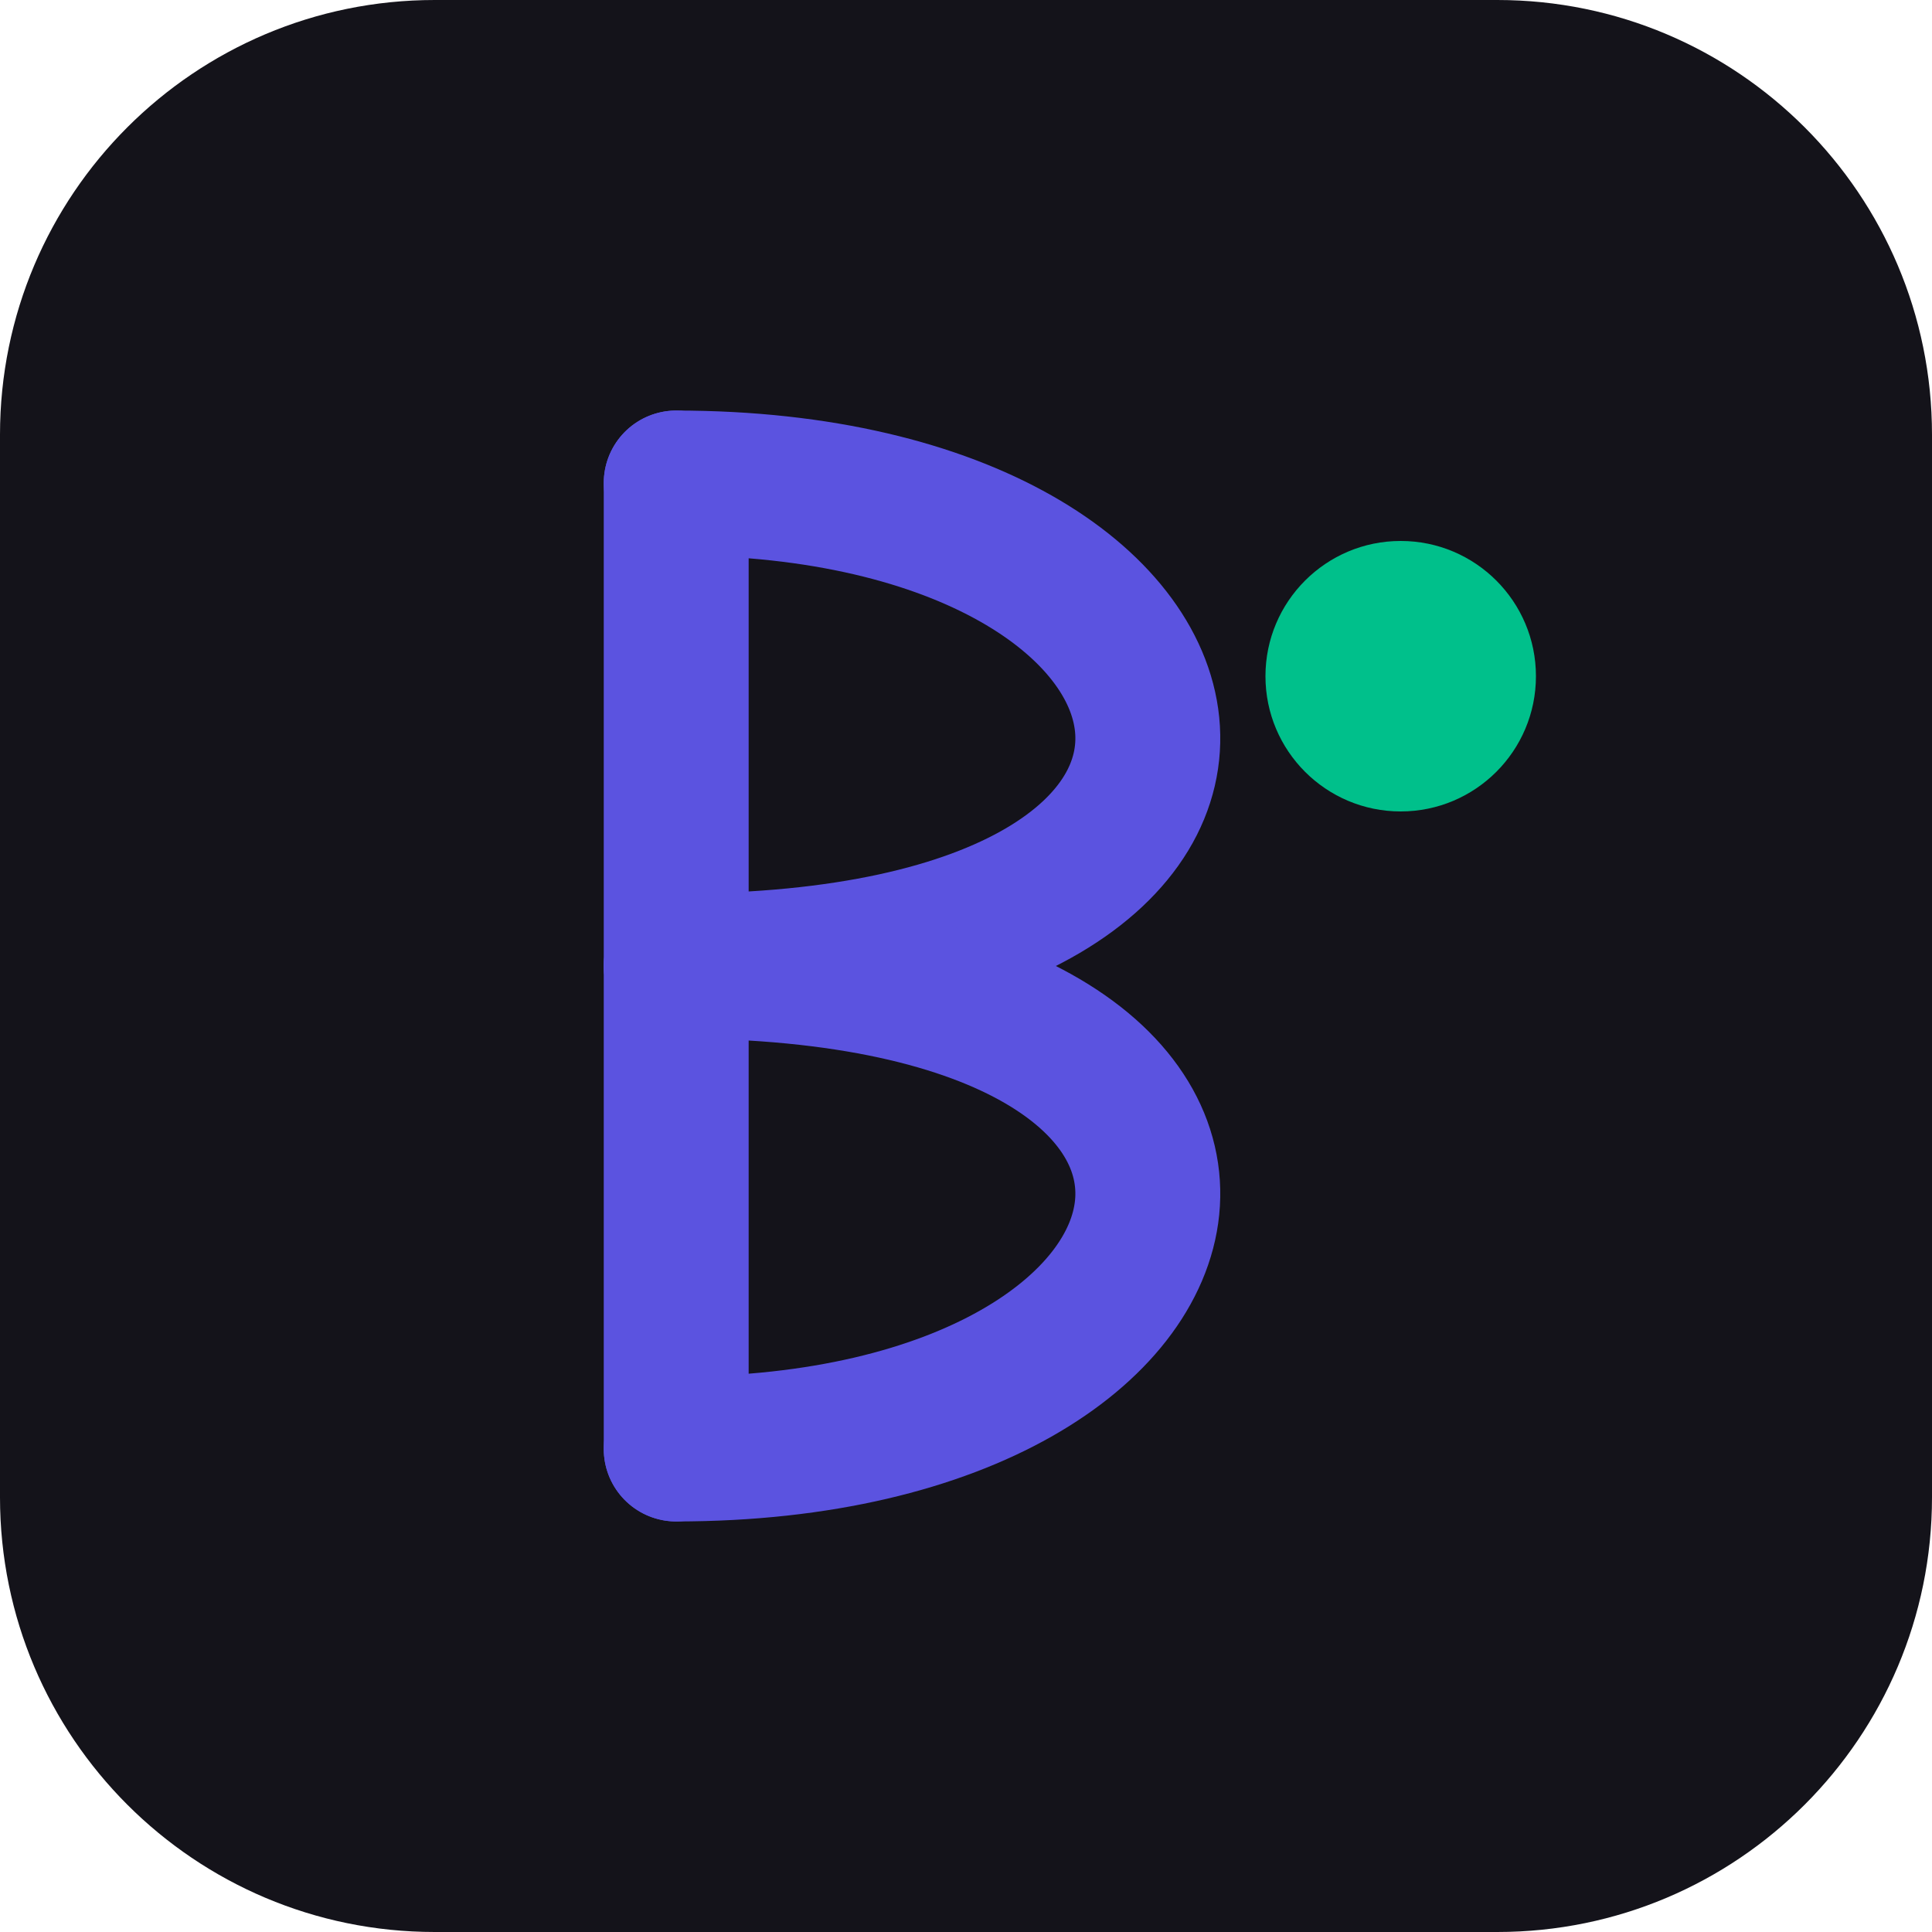
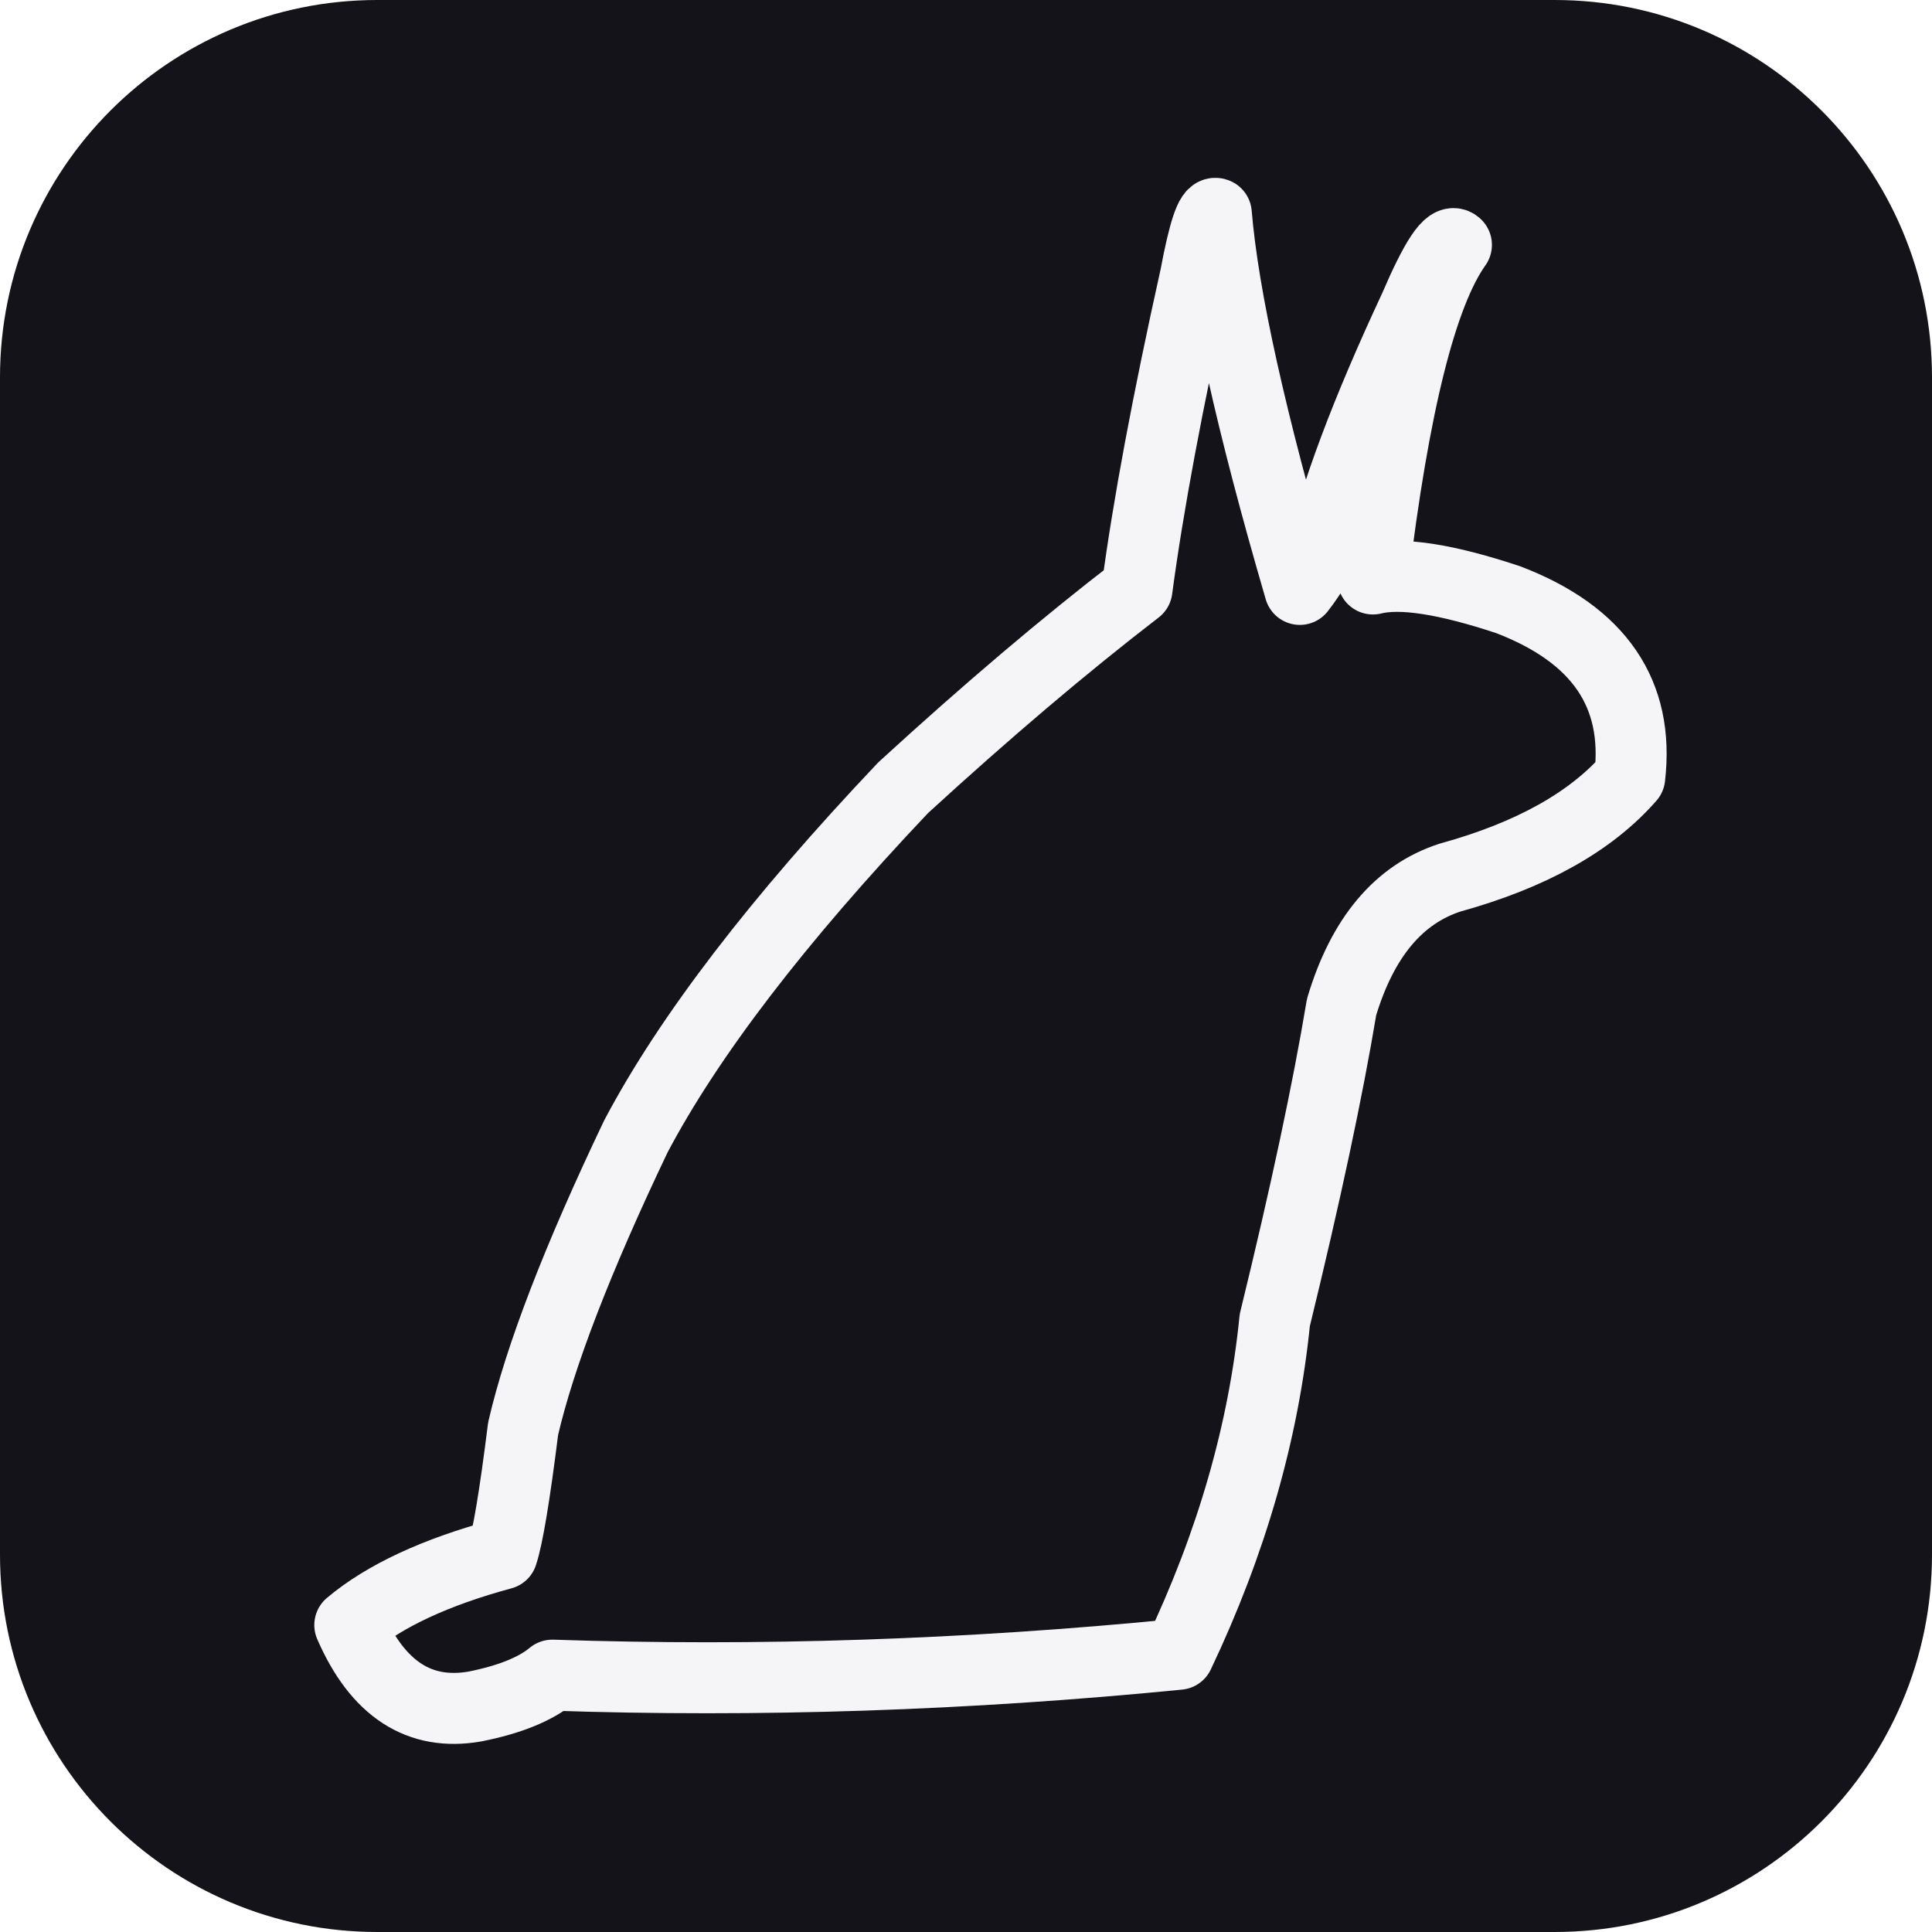
- <svg xmlns="http://www.w3.org/2000/svg" viewBox="0 0 40 40">
-   <rect width="40" height="40" rx="9" fill="#14131a" />
-   <g fill="none" stroke="#5b53e0" stroke-width="3" stroke-linecap="round">
-     <path d="M14 10 V30" />
-     <path d="M14 10 C26 10 28 20 14 20" />
-     <path d="M14 20 C28 20 26 30 14 30" />
+ <svg xmlns="http://www.w3.org/2000/svg" viewBox="0 0 768 768">
+   <rect width="768" height="768" rx="150" fill="#14131a" />
+   <g transform="translate(110 60) scale(0.83)" fill="none" stroke="#f5f4f7" stroke-linecap="round" stroke-linejoin="round" stroke-width="34">
+     <path d="M648 300 Q655 240 590 215 Q545 200 525 205 Q540 80 565 45 Q560 40 545 75 Q510 150 500 195 Q494 205 490 210 Q455 90 450 30 Q446 28 440 60 Q420 150 412 210 Q360 250 300 305 Q210 400 172 472 Q130 560 118 612 Q112 660 108 672 Q60 685 35 706 Q55 752 95 745 Q120 740 132 730 Q280 735 432 720 Q470 640 478 560 Q500 470 510 410 Q525 360 562 348 Q620 332 648 300 Z" />
  </g>
-   <circle cx="29" cy="14" r="2.8" fill="#00c08b" />
</svg>
